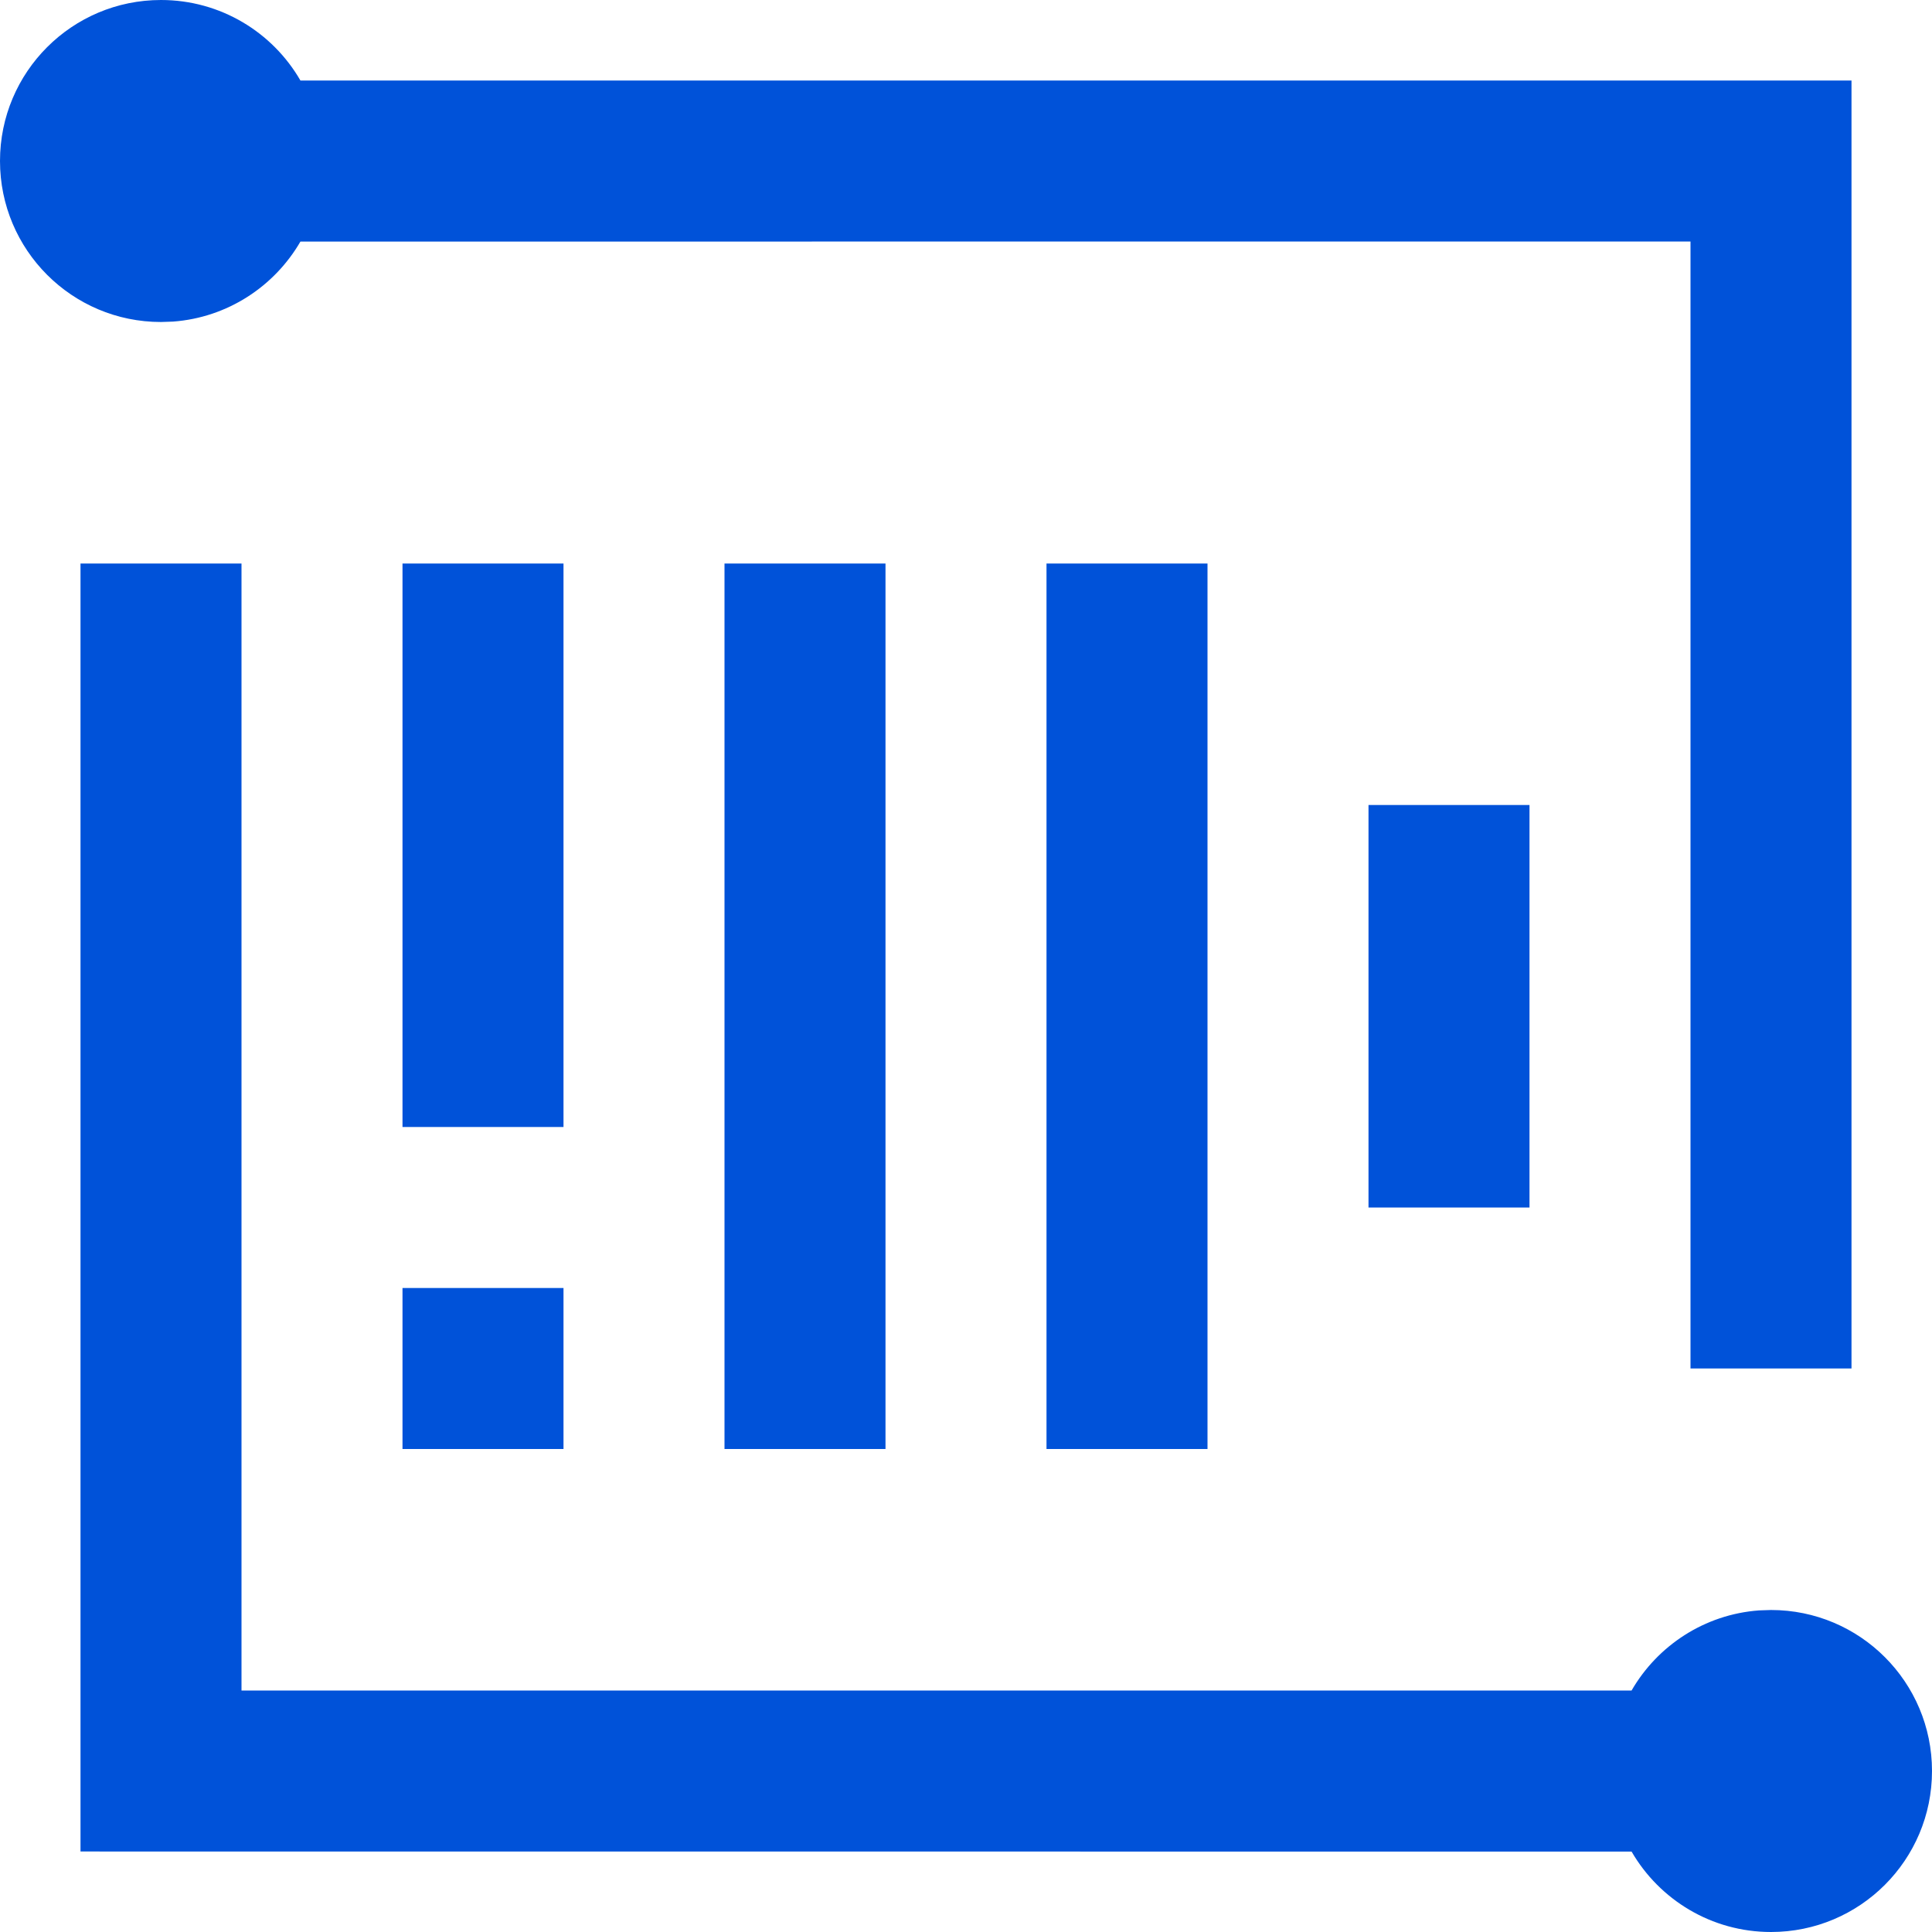
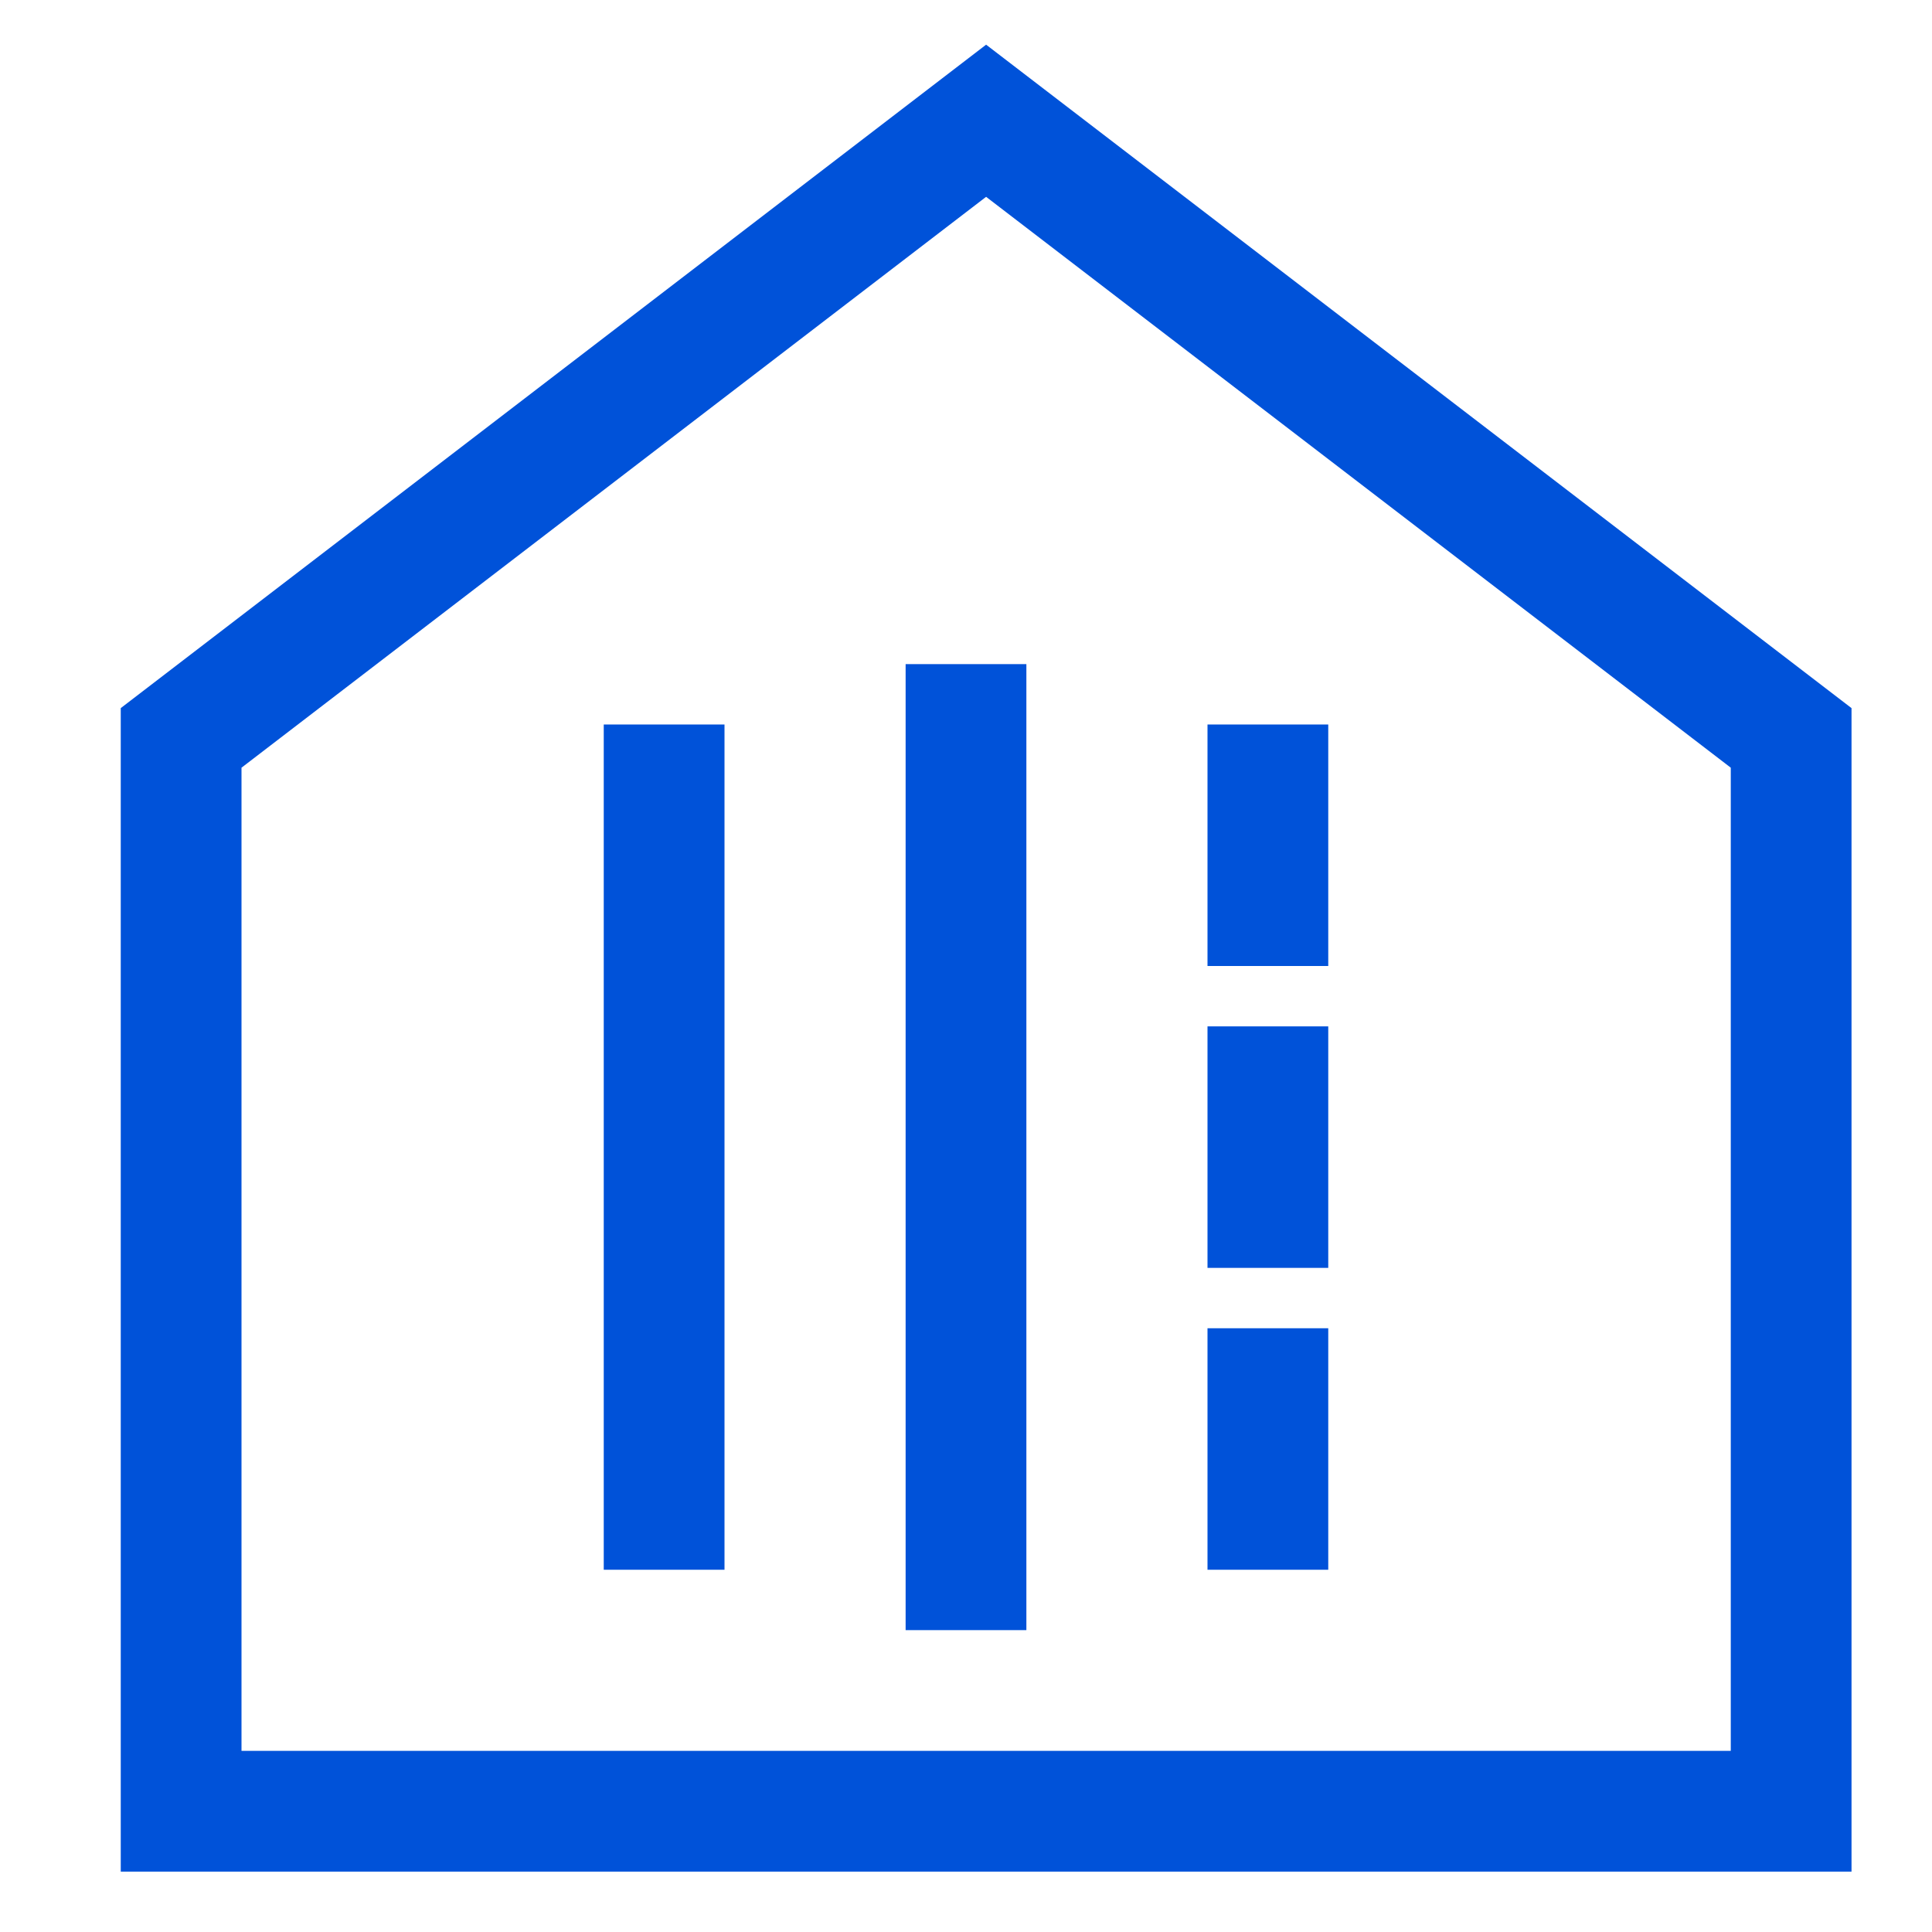
- <svg xmlns="http://www.w3.org/2000/svg" width="24px" height="24px" viewBox="0 0 24 24" version="1.1">
-   <g id="云数据仓库-ClickHouse-24px" stroke="none" stroke-width="1" fill="none" fill-rule="evenodd">
-     <g id="编组">
-       <rect id="矩形" fill="#D8D8D8" opacity="0" x="0" y="0" width="24" height="24" />
-       <path d="M1,23 L1,7 L3,7 L3,21 L20.268,21 C20.59,20.443 21.173,20.055 21.851,20.005 L22,20 C23.105,20 24,20.895 24,22 C24,23.105 23.105,24 22,24 C21.26,24 20.614,23.598 20.268,23.001 L1,23 Z M11,7 L11,18 L9,18 L9,7 L11,7 Z M15,7 L15,18 L13,18 L13,7 L15,7 Z M7,16 L7,18 L5,18 L5,16 L7,16 Z M2,0 C2.74,0 3.387,0.402 3.732,1 L23,1 L23,17 L21,17 L21,3 L3.732,3.001 C3.409,3.558 2.826,3.945 2.149,3.995 L2,4 C0.895,4 0,3.105 0,2 C0,0.895 0.895,0 2,0 Z M19,10 L19,15 L17,15 L17,10 L19,10 Z M7,7 L7,14 L5,14 L5,7 L7,7 Z" id="形状结合" fill="#0052D9" />
-     </g>
-   </g>
+ <svg xmlns="http://www.w3.org/2000/svg" width="32" height="32" viewBox="0 0 32 32" fill="none">
+   <path d="M16.333 2L3 12.222V30H29.667V12.222L16.333 2Z" stroke="#0052D9" stroke-width="2" />
+   <rect x="10" y="12" width="2" height="14" fill="#0052D9" />
+   <rect x="15" y="11" width="2" height="16" fill="#0052D9" />
+   <rect x="20" y="12" width="2" height="4" fill="#0052D9" />
+   <rect x="20" y="17" width="2" height="4" fill="#0052D9" />
+   <rect x="20" y="22" width="2" height="4" fill="#0052D9" />
</svg>
